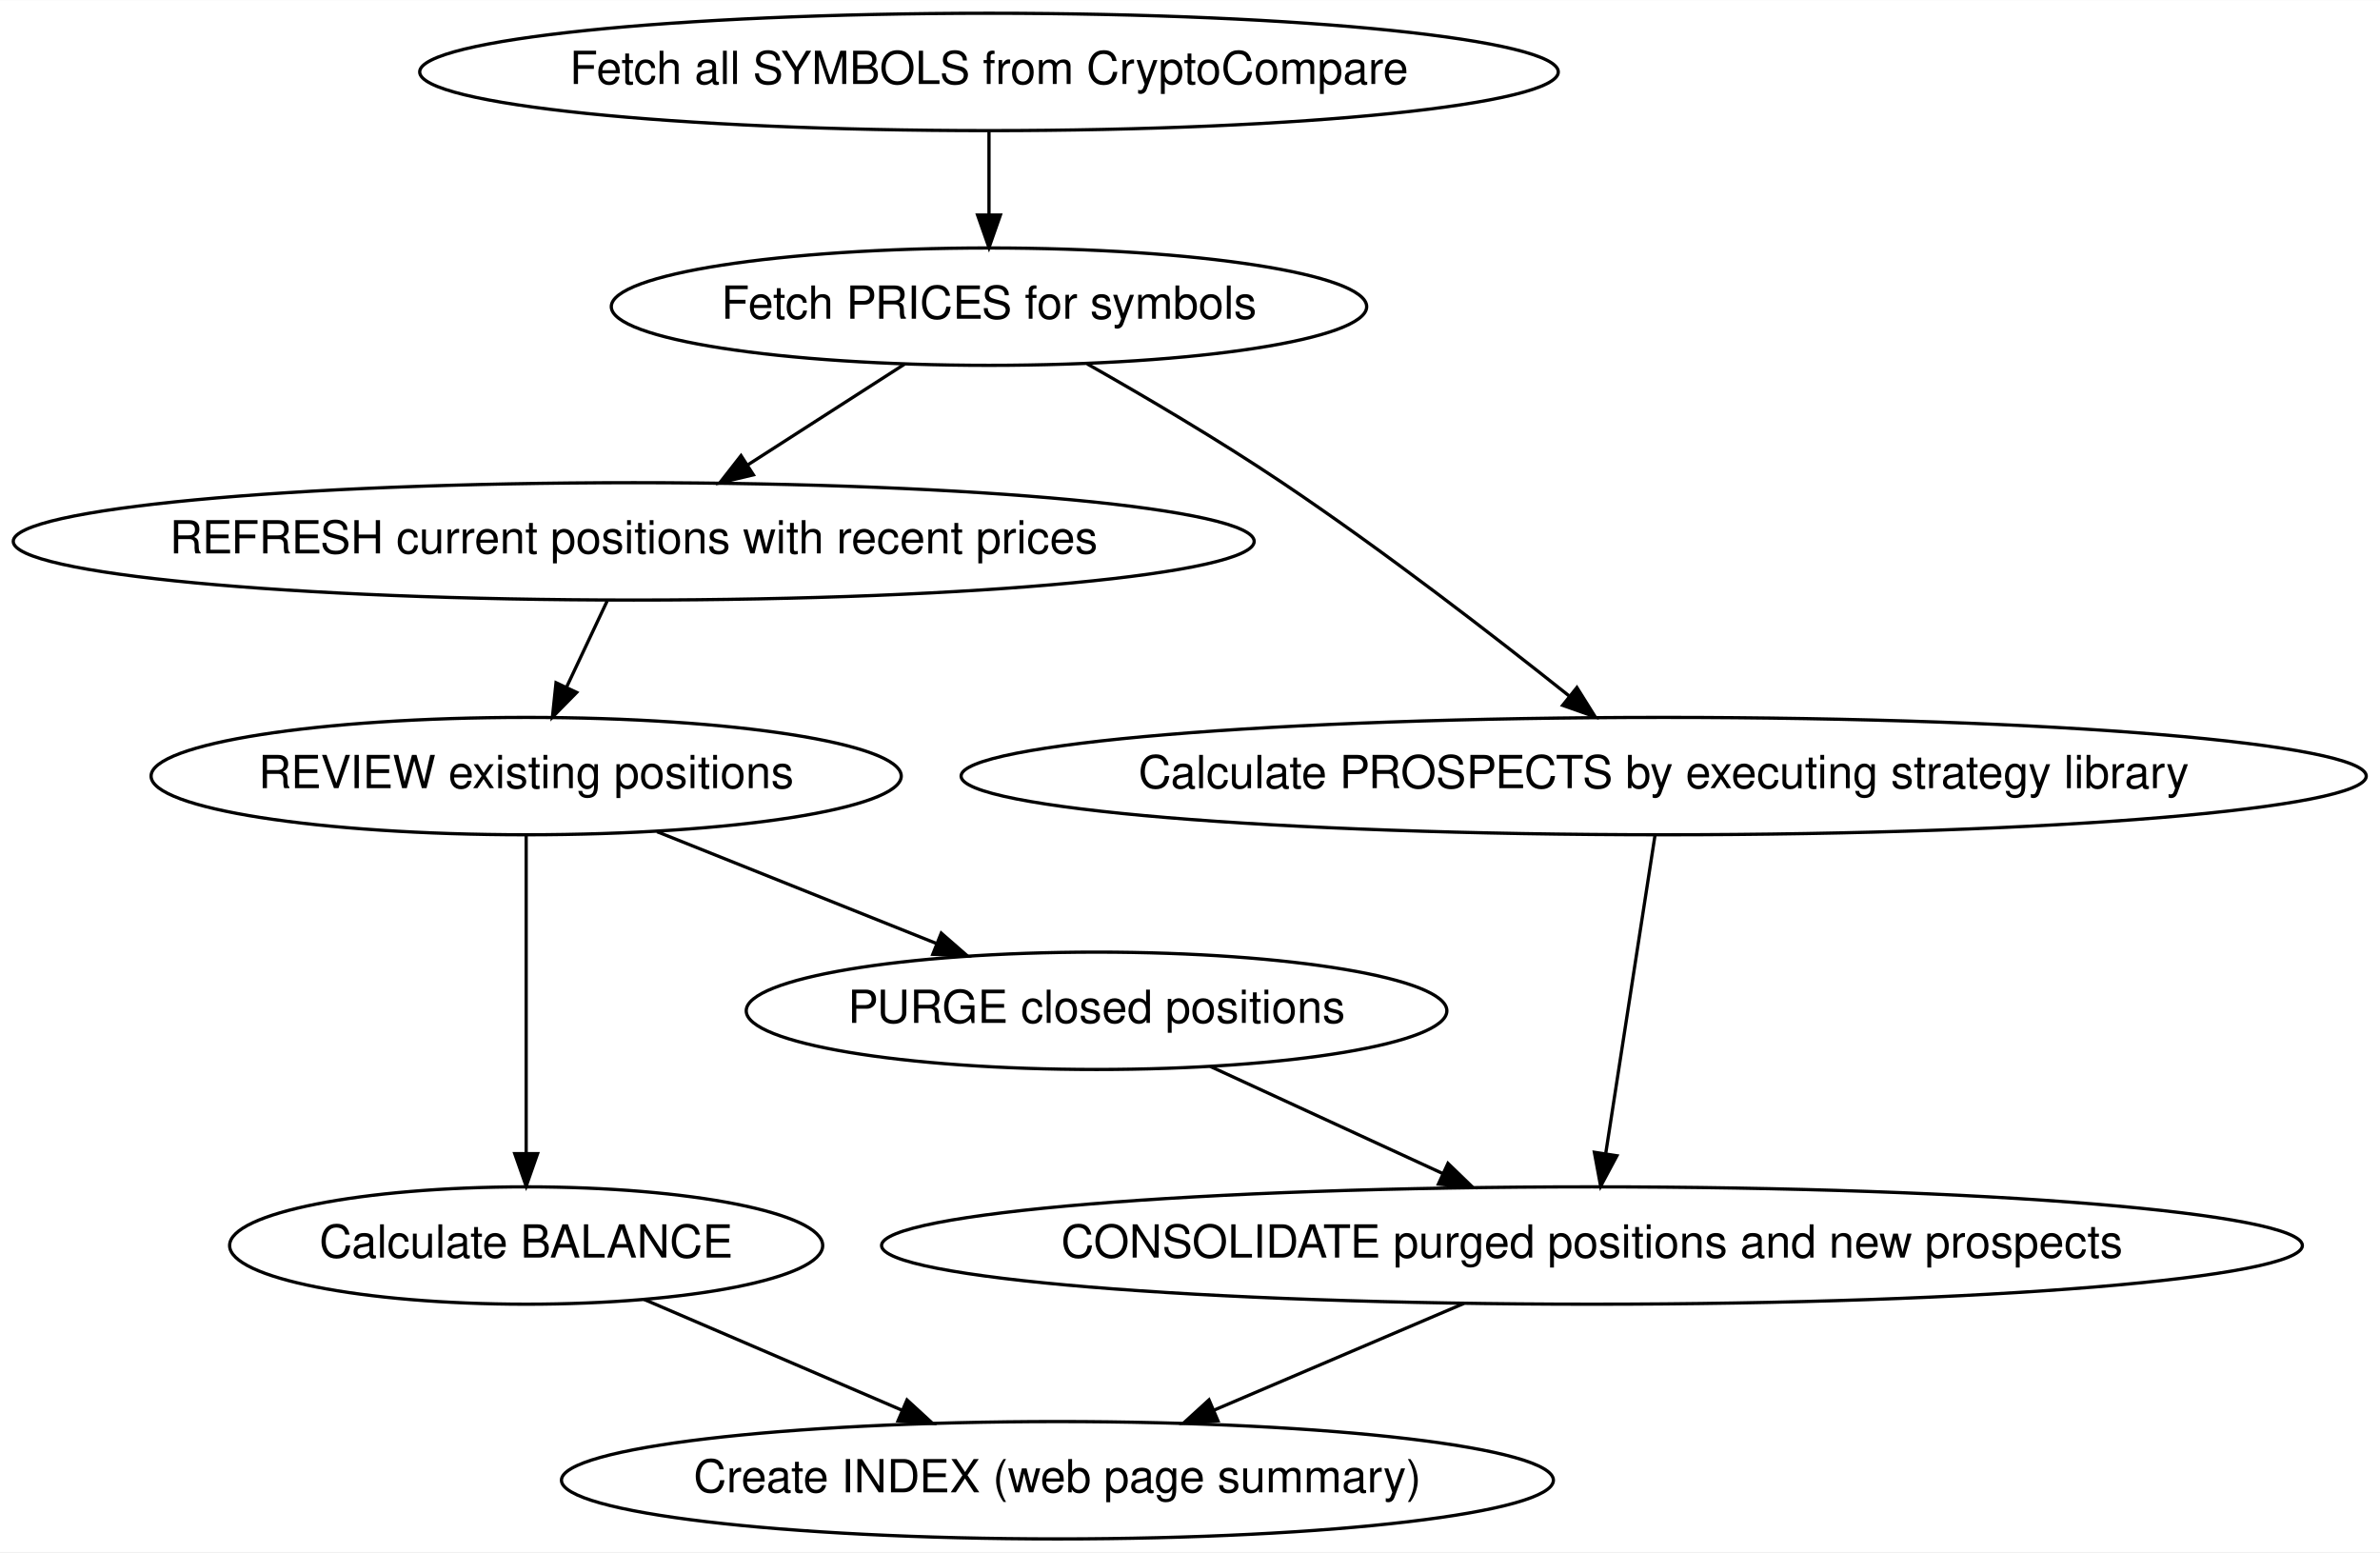
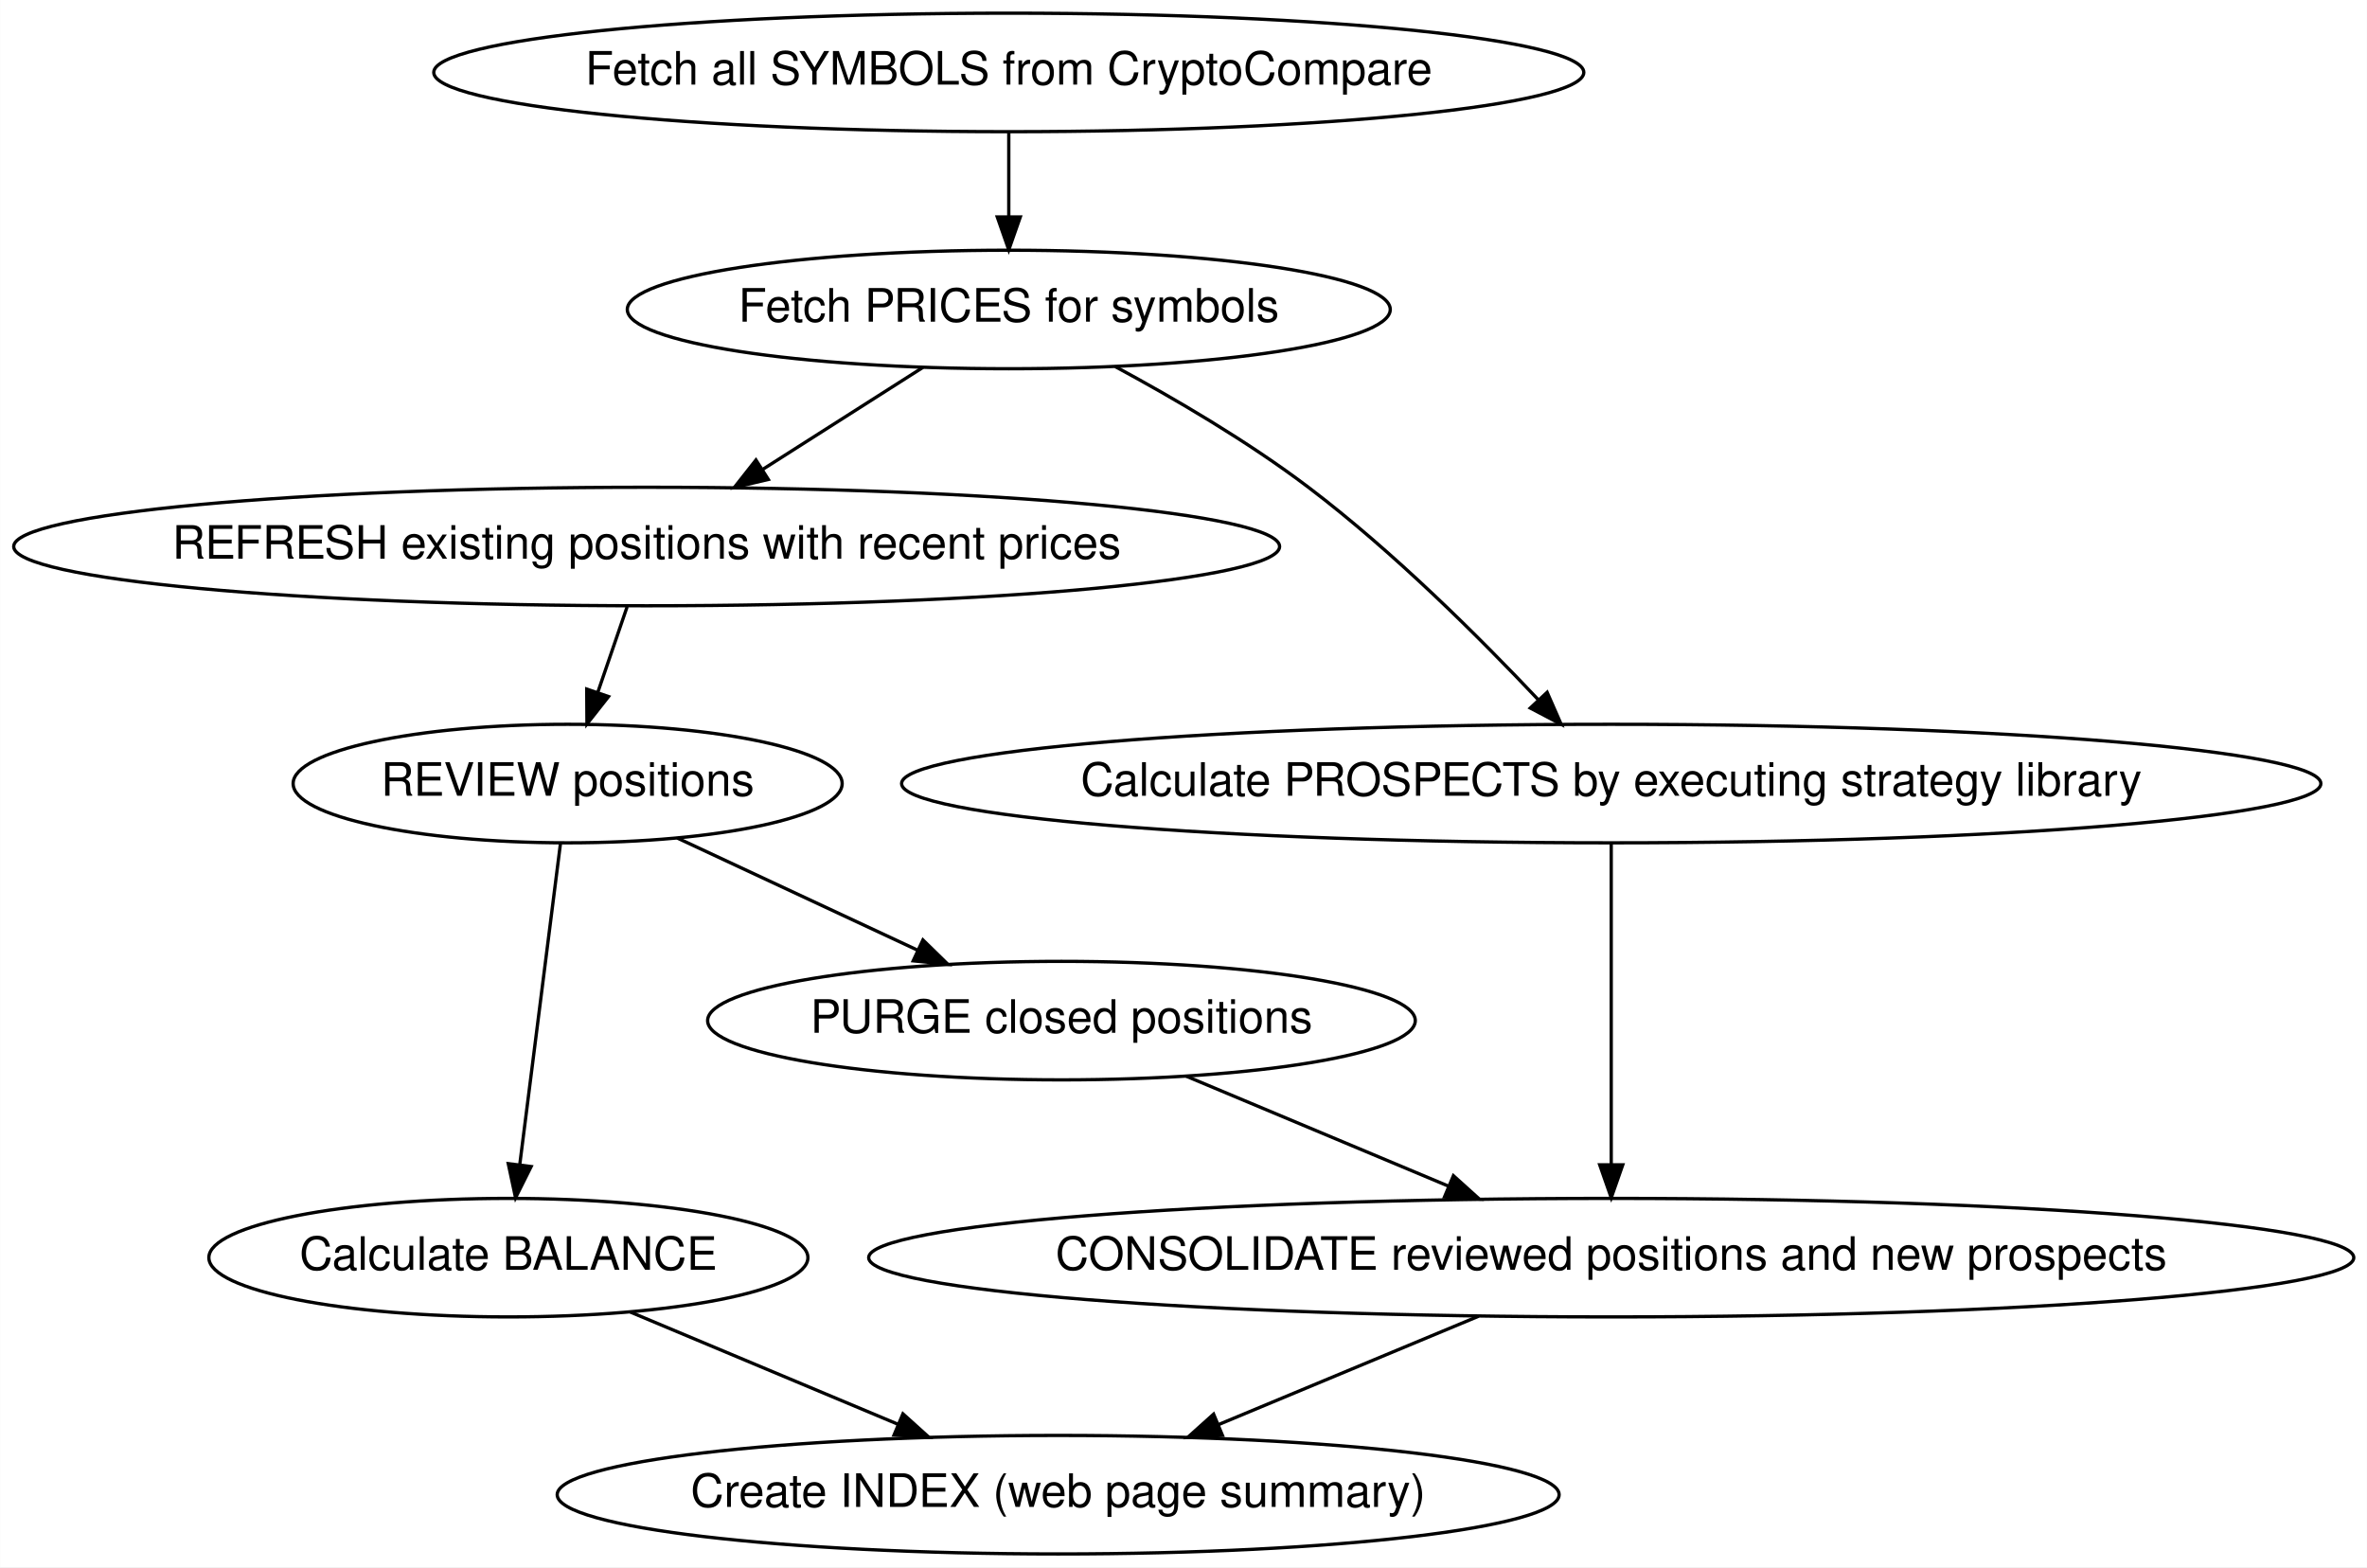
- <svg xmlns="http://www.w3.org/2000/svg" width="730pt" height="476pt" viewBox="0.00 0.00 730.21 476.00">
+ <svg xmlns="http://www.w3.org/2000/svg" width="719pt" height="476pt" viewBox="0.00 0.00 718.91 476.00">
  <g id="graph0" class="graph" transform="scale(1 1) rotate(0) translate(4 472)">
-     <polygon fill="white" stroke="none" points="-4,4 -4,-472 726.214,-472 726.214,4 -4,4" />
+     <polygon fill="white" stroke="none" points="-4,4 -4,-472 714.913,-472 714.913,4 -4,4" />
    <g id="node1" class="node">
-       <ellipse fill="none" stroke="black" cx="157.433" cy="-234" rx="115.08" ry="18" />
-       <text text-anchor="middle" x="157.433" y="-230.3" font-family="Helvetica,sans-Serif" font-size="14.00">REVIEW existing positions</text>
+       <ellipse fill="none" stroke="black" cx="168.383" cy="-234" rx="83.386" ry="18" />
+       <text text-anchor="middle" x="168.383" y="-230.3" font-family="Helvetica,sans-Serif" font-size="14.00">REVIEW positions</text>
    </g>
    <g id="node2" class="node">
-       <ellipse fill="none" stroke="black" cx="332.433" cy="-162" rx="107.482" ry="18" />
-       <text text-anchor="middle" x="332.433" y="-158.3" font-family="Helvetica,sans-Serif" font-size="14.00">PURGE closed positions</text>
+       <ellipse fill="none" stroke="black" cx="318.383" cy="-162" rx="107.482" ry="18" />
+       <text text-anchor="middle" x="318.383" y="-158.3" font-family="Helvetica,sans-Serif" font-size="14.00">PURGE closed positions</text>
    </g>
    <g id="edge6" class="edge">
-       <path fill="none" stroke="black" d="M197.582,-216.941C223.127,-206.722 256.378,-193.422 283.47,-182.585" />
-       <polygon fill="black" stroke="black" points="284.788,-185.828 292.773,-178.864 282.189,-179.328 284.788,-185.828" />
+       <path fill="none" stroke="black" d="M201.673,-217.465C223.141,-207.446 251.295,-194.308 274.571,-183.445" />
+       <polygon fill="black" stroke="black" points="276.303,-186.5 283.885,-179.099 273.343,-180.156 276.303,-186.5" />
    </g>
    <g id="node4" class="node">
-       <ellipse fill="none" stroke="black" cx="157.433" cy="-90" rx="90.984" ry="18" />
-       <text text-anchor="middle" x="157.433" y="-86.3" font-family="Helvetica,sans-Serif" font-size="14.00">Calculate BALANCE</text>
+       <ellipse fill="none" stroke="black" cx="150.383" cy="-90" rx="90.984" ry="18" />
+       <text text-anchor="middle" x="150.383" y="-86.3" font-family="Helvetica,sans-Serif" font-size="14.00">Calculate BALANCE</text>
    </g>
    <g id="edge9" class="edge">
-       <path fill="none" stroke="black" d="M157.433,-215.871C157.433,-191.67 157.433,-147.211 157.433,-118.393" />
-       <polygon fill="black" stroke="black" points="160.933,-118.189 157.433,-108.189 153.933,-118.189 160.933,-118.189" />
+       <path fill="none" stroke="black" d="M166.212,-215.871C163.144,-191.67 157.508,-147.211 153.855,-118.393" />
+       <polygon fill="black" stroke="black" points="157.292,-117.67 152.562,-108.189 150.347,-118.55 157.292,-117.67" />
    </g>
    <g id="node3" class="node">
-       <ellipse fill="none" stroke="black" cx="484.433" cy="-90" rx="217.962" ry="18" />
-       <text text-anchor="middle" x="484.433" y="-86.3" font-family="Helvetica,sans-Serif" font-size="14.00">CONSOLIDATE purged positions and new prospects</text>
+       <ellipse fill="none" stroke="black" cx="485.383" cy="-90" rx="225.56" ry="18" />
+       <text text-anchor="middle" x="485.383" y="-86.3" font-family="Helvetica,sans-Serif" font-size="14.00">CONSOLIDATE reviewed positions and new prospects</text>
    </g>
    <g id="edge7" class="edge">
-       <path fill="none" stroke="black" d="M367.305,-144.941C388.489,-135.185 415.775,-122.619 438.68,-112.071" />
-       <polygon fill="black" stroke="black" points="440.251,-115.2 447.87,-107.838 437.323,-108.842 440.251,-115.2" />
+       <path fill="none" stroke="black" d="M356.278,-145.116C379.83,-135.244 410.364,-122.445 435.825,-111.773" />
+       <polygon fill="black" stroke="black" points="437.44,-114.891 445.309,-107.797 434.734,-108.435 437.44,-114.891" />
    </g>
    <g id="node5" class="node">
-       <ellipse fill="none" stroke="black" cx="320.433" cy="-18" rx="152.173" ry="18" />
-       <text text-anchor="middle" x="320.433" y="-14.3" font-family="Helvetica,sans-Serif" font-size="14.00">Create INDEX (web page summary)</text>
+       <ellipse fill="none" stroke="black" cx="317.383" cy="-18" rx="152.173" ry="18" />
+       <text text-anchor="middle" x="317.383" y="-14.3" font-family="Helvetica,sans-Serif" font-size="14.00">Create INDEX (web page summary)</text>
    </g>
    <g id="edge8" class="edge">
-       <path fill="none" stroke="black" d="M445.151,-72.233C422.145,-62.414 392.916,-49.938 368.537,-39.532" />
-       <polygon fill="black" stroke="black" points="369.683,-36.216 359.111,-35.509 366.935,-42.654 369.683,-36.216" />
+       <path fill="none" stroke="black" d="M445.143,-72.233C421.386,-62.334 391.15,-49.736 366.056,-39.281" />
+       <polygon fill="black" stroke="black" points="367.292,-36.004 356.715,-35.388 364.6,-42.465 367.292,-36.004" />
    </g>
    <g id="edge10" class="edge">
-       <path fill="none" stroke="black" d="M193.608,-73.465C216.895,-63.464 247.42,-50.355 272.688,-39.504" />
-       <polygon fill="black" stroke="black" points="274.281,-42.629 282.088,-35.467 271.518,-36.197 274.281,-42.629" />
+       <path fill="none" stroke="black" d="M187.446,-73.465C211.409,-63.42 242.854,-50.24 268.807,-39.361" />
+       <polygon fill="black" stroke="black" points="270.227,-42.561 278.097,-35.467 267.521,-36.105 270.227,-42.561" />
    </g>
    <g id="node6" class="node">
-       <ellipse fill="none" stroke="black" cx="299.433" cy="-450" rx="174.669" ry="18" />
-       <text text-anchor="middle" x="299.433" y="-446.3" font-family="Helvetica,sans-Serif" font-size="14.00">Fetch all SYMBOLS from CryptoCompare</text>
+       <ellipse fill="none" stroke="black" cx="192.383" cy="-306" rx="192.266" ry="18" />
+       <text text-anchor="middle" x="192.383" y="-302.3" font-family="Helvetica,sans-Serif" font-size="14.00">REFRESH existing positions with recent prices</text>
+     </g>
+     <g id="edge3" class="edge">
+       <path fill="none" stroke="black" d="M186.45,-287.697C183.777,-279.898 180.557,-270.509 177.581,-261.829" />
+       <polygon fill="black" stroke="black" points="180.801,-260.429 174.247,-252.104 174.18,-262.699 180.801,-260.429" />
    </g>
    <g id="node7" class="node">
-       <ellipse fill="none" stroke="black" cx="299.433" cy="-378" rx="115.88" ry="18" />
-       <text text-anchor="middle" x="299.433" y="-374.3" font-family="Helvetica,sans-Serif" font-size="14.00">Fetch PRICES for symbols</text>
+       <ellipse fill="none" stroke="black" cx="302.383" cy="-450" rx="174.669" ry="18" />
+       <text text-anchor="middle" x="302.383" y="-446.3" font-family="Helvetica,sans-Serif" font-size="14.00">Fetch all SYMBOLS from CryptoCompare</text>
+     </g>
+     <g id="node8" class="node">
+       <ellipse fill="none" stroke="black" cx="302.383" cy="-378" rx="115.88" ry="18" />
+       <text text-anchor="middle" x="302.383" y="-374.3" font-family="Helvetica,sans-Serif" font-size="14.00">Fetch PRICES for symbols</text>
    </g>
    <g id="edge1" class="edge">
-       <path fill="none" stroke="black" d="M299.433,-431.697C299.433,-423.983 299.433,-414.712 299.433,-406.112" />
-       <polygon fill="black" stroke="black" points="302.933,-406.104 299.433,-396.104 295.933,-406.104 302.933,-406.104" />
-     </g>
-     <g id="node8" class="node">
-       <ellipse fill="none" stroke="black" cx="190.433" cy="-306" rx="190.366" ry="18" />
-       <text text-anchor="middle" x="190.433" y="-302.3" font-family="Helvetica,sans-Serif" font-size="14.00">REFRESH current positions with recent prices</text>
+       <path fill="none" stroke="black" d="M302.383,-431.697C302.383,-423.983 302.383,-414.712 302.383,-406.112" />
+       <polygon fill="black" stroke="black" points="305.883,-406.104 302.383,-396.104 298.883,-406.104 305.883,-406.104" />
    </g>
    <g id="edge2" class="edge">
-       <path fill="none" stroke="black" d="M273.602,-360.411C259.154,-351.132 240.948,-339.441 225.256,-329.363" />
-       <polygon fill="black" stroke="black" points="227.142,-326.415 216.836,-323.956 223.359,-332.305 227.142,-326.415" />
+       <path fill="none" stroke="black" d="M276.314,-360.411C261.734,-351.132 243.361,-339.441 227.525,-329.363" />
+       <polygon fill="black" stroke="black" points="229.344,-326.372 219.028,-323.956 225.586,-332.278 229.344,-326.372" />
    </g>
    <g id="node9" class="node">
-       <ellipse fill="none" stroke="black" cx="506.433" cy="-234" rx="215.562" ry="18" />
-       <text text-anchor="middle" x="506.433" y="-230.3" font-family="Helvetica,sans-Serif" font-size="14.00">Calculate PROSPECTS by executing strategy library</text>
+       <ellipse fill="none" stroke="black" cx="485.383" cy="-234" rx="215.562" ry="18" />
+       <text text-anchor="middle" x="485.383" y="-230.3" font-family="Helvetica,sans-Serif" font-size="14.00">Calculate PROSPECTS by executing strategy library</text>
    </g>
    <g id="edge4" class="edge">
-       <path fill="none" stroke="black" d="M329.567,-360.437C347.311,-350.395 370.012,-337.039 389.433,-324 420.382,-303.221 454.102,-277.181 477.357,-258.647" />
-       <polygon fill="black" stroke="black" points="479.81,-261.166 485.426,-252.182 475.433,-255.703 479.81,-261.166" />
-     </g>
-     <g id="edge3" class="edge">
-       <path fill="none" stroke="black" d="M182.276,-287.697C178.519,-279.728 173.98,-270.1 169.815,-261.264" />
-       <polygon fill="black" stroke="black" points="172.927,-259.657 165.497,-252.104 166.595,-262.642 172.927,-259.657" />
+       <path fill="none" stroke="black" d="M334.742,-360.637C352.686,-350.963 375.018,-337.907 393.383,-324 419.231,-304.427 445.499,-278.256 463.312,-259.366" />
+       <polygon fill="black" stroke="black" points="465.912,-261.71 470.17,-252.008 460.791,-256.937 465.912,-261.71" />
    </g>
    <g id="edge5" class="edge">
-       <path fill="none" stroke="black" d="M503.779,-215.871C500.03,-191.67 493.142,-147.211 488.677,-118.393" />
-       <polygon fill="black" stroke="black" points="492.086,-117.535 487.096,-108.189 485.169,-118.607 492.086,-117.535" />
+       <path fill="none" stroke="black" d="M485.383,-215.871C485.383,-191.67 485.383,-147.211 485.383,-118.393" />
+       <polygon fill="black" stroke="black" points="488.883,-118.189 485.383,-108.189 481.883,-118.189 488.883,-118.189" />
    </g>
  </g>
</svg>
